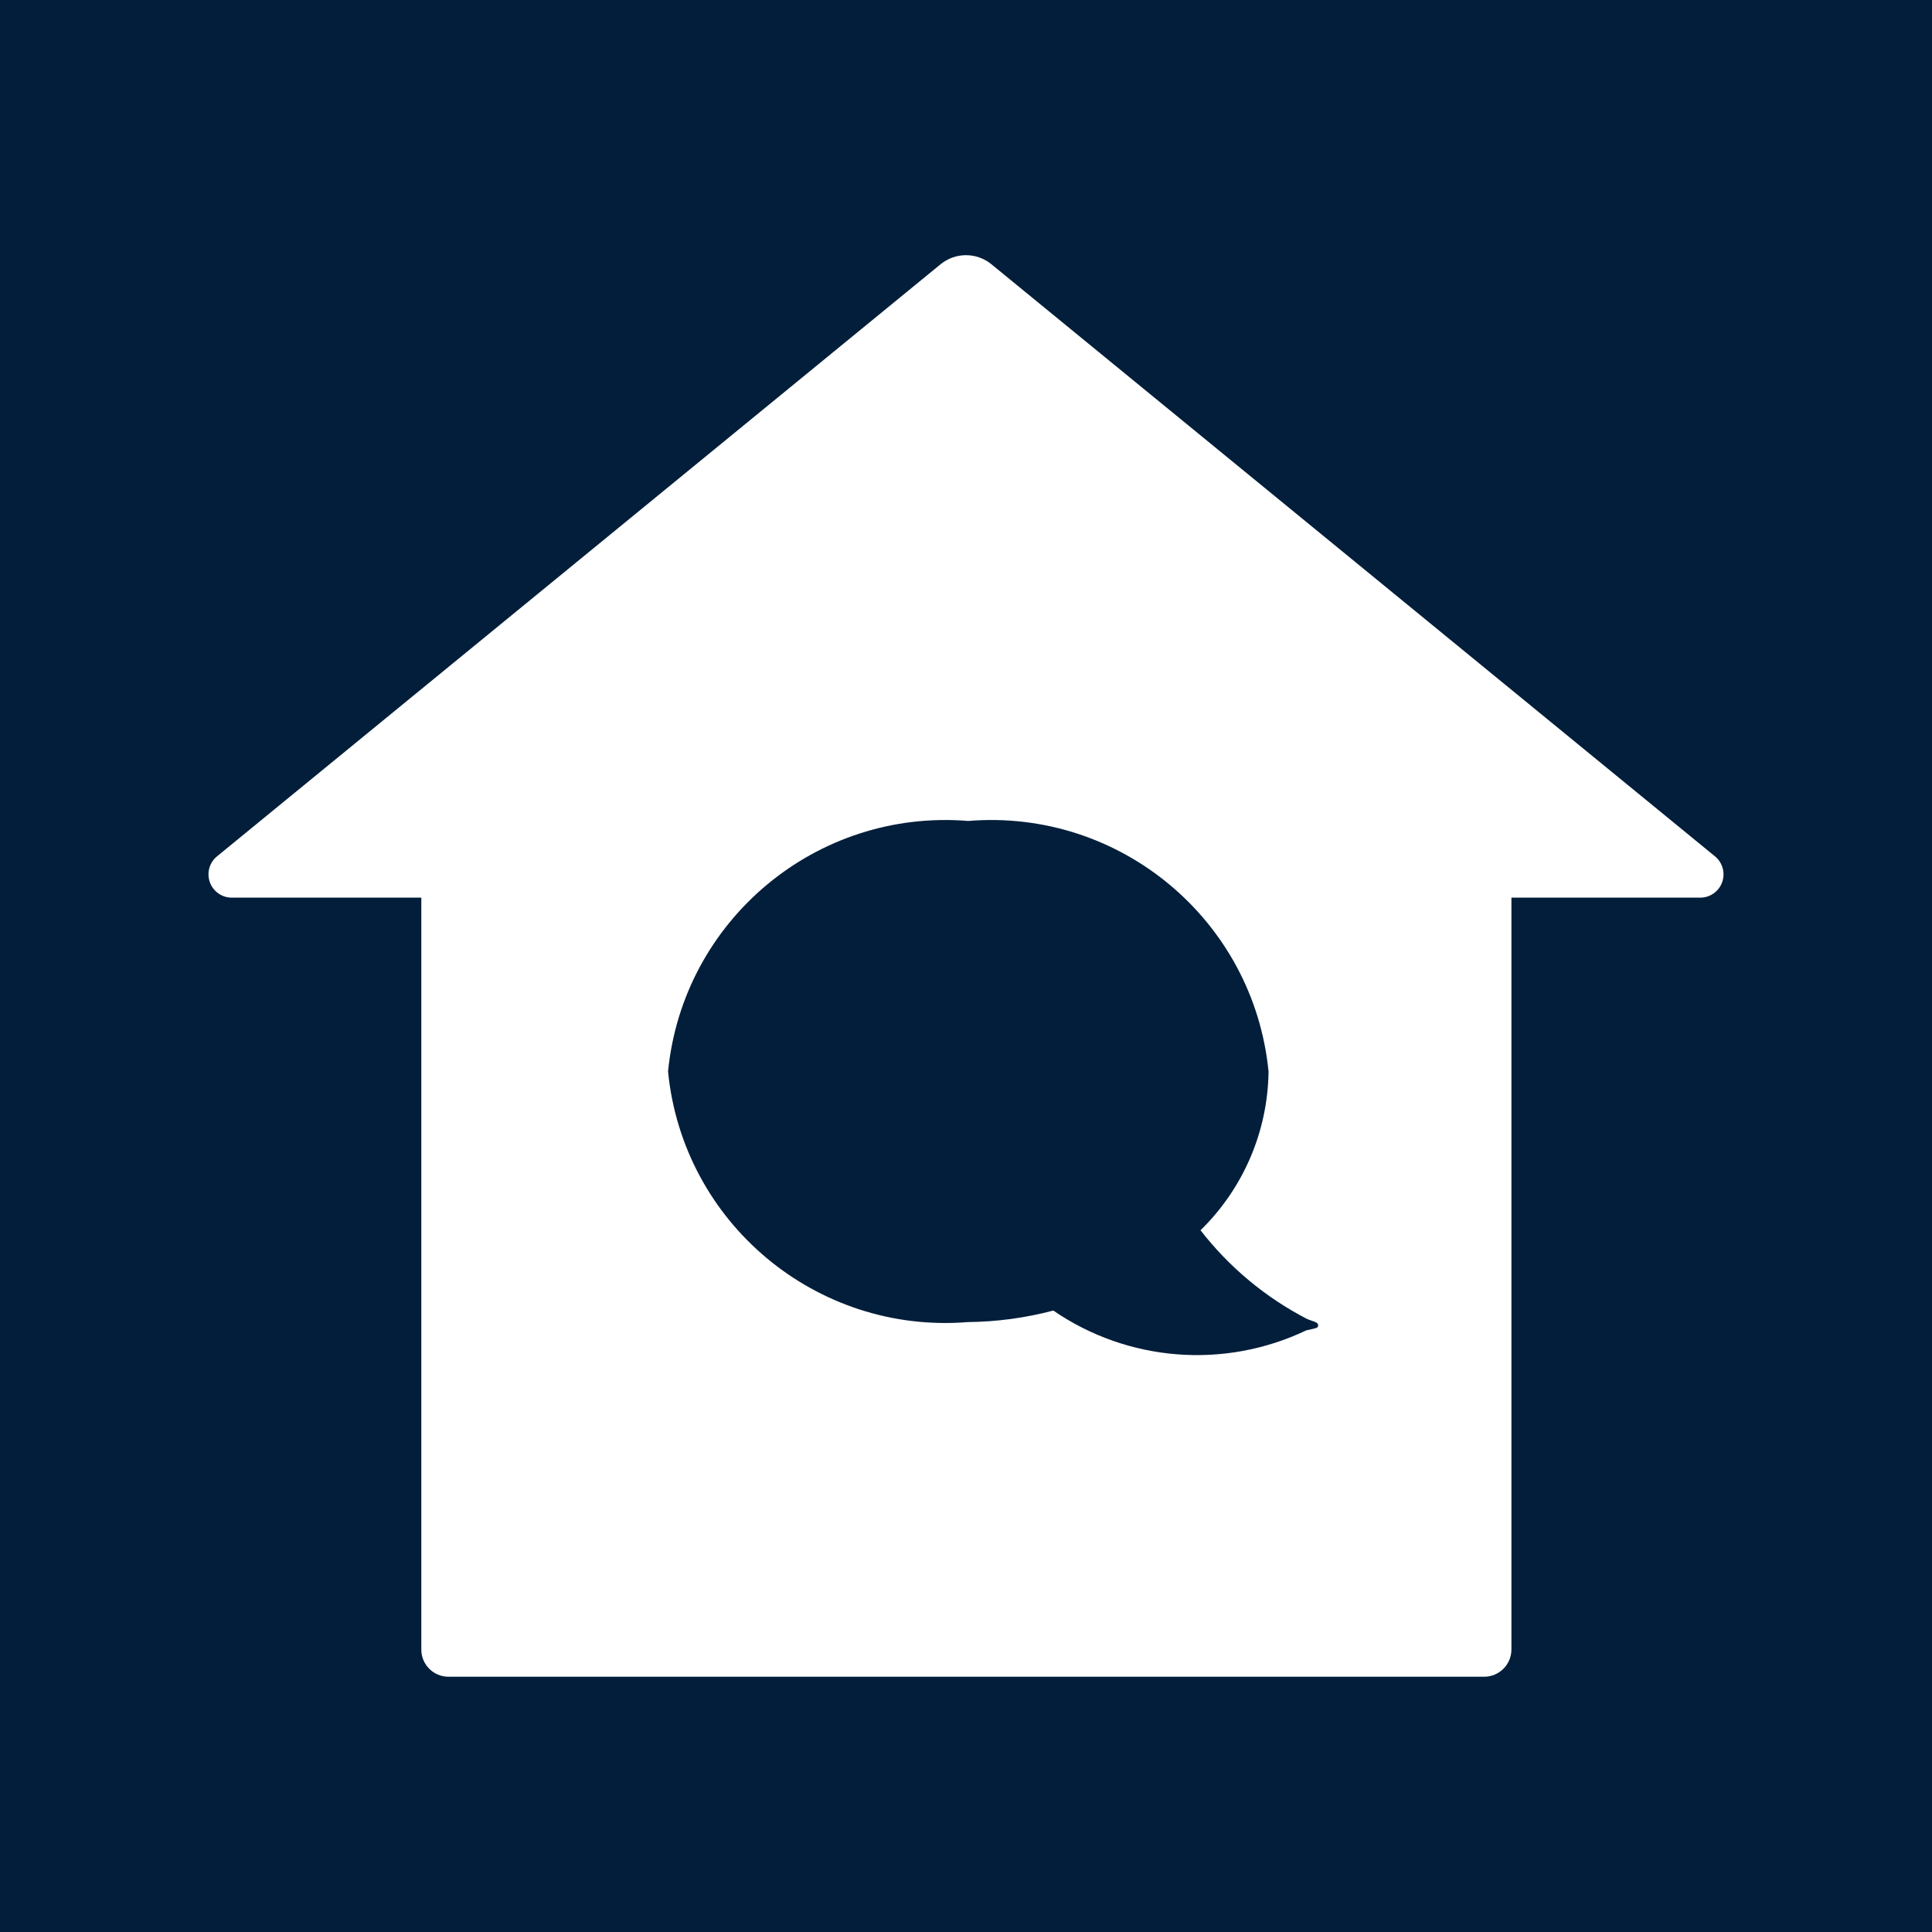
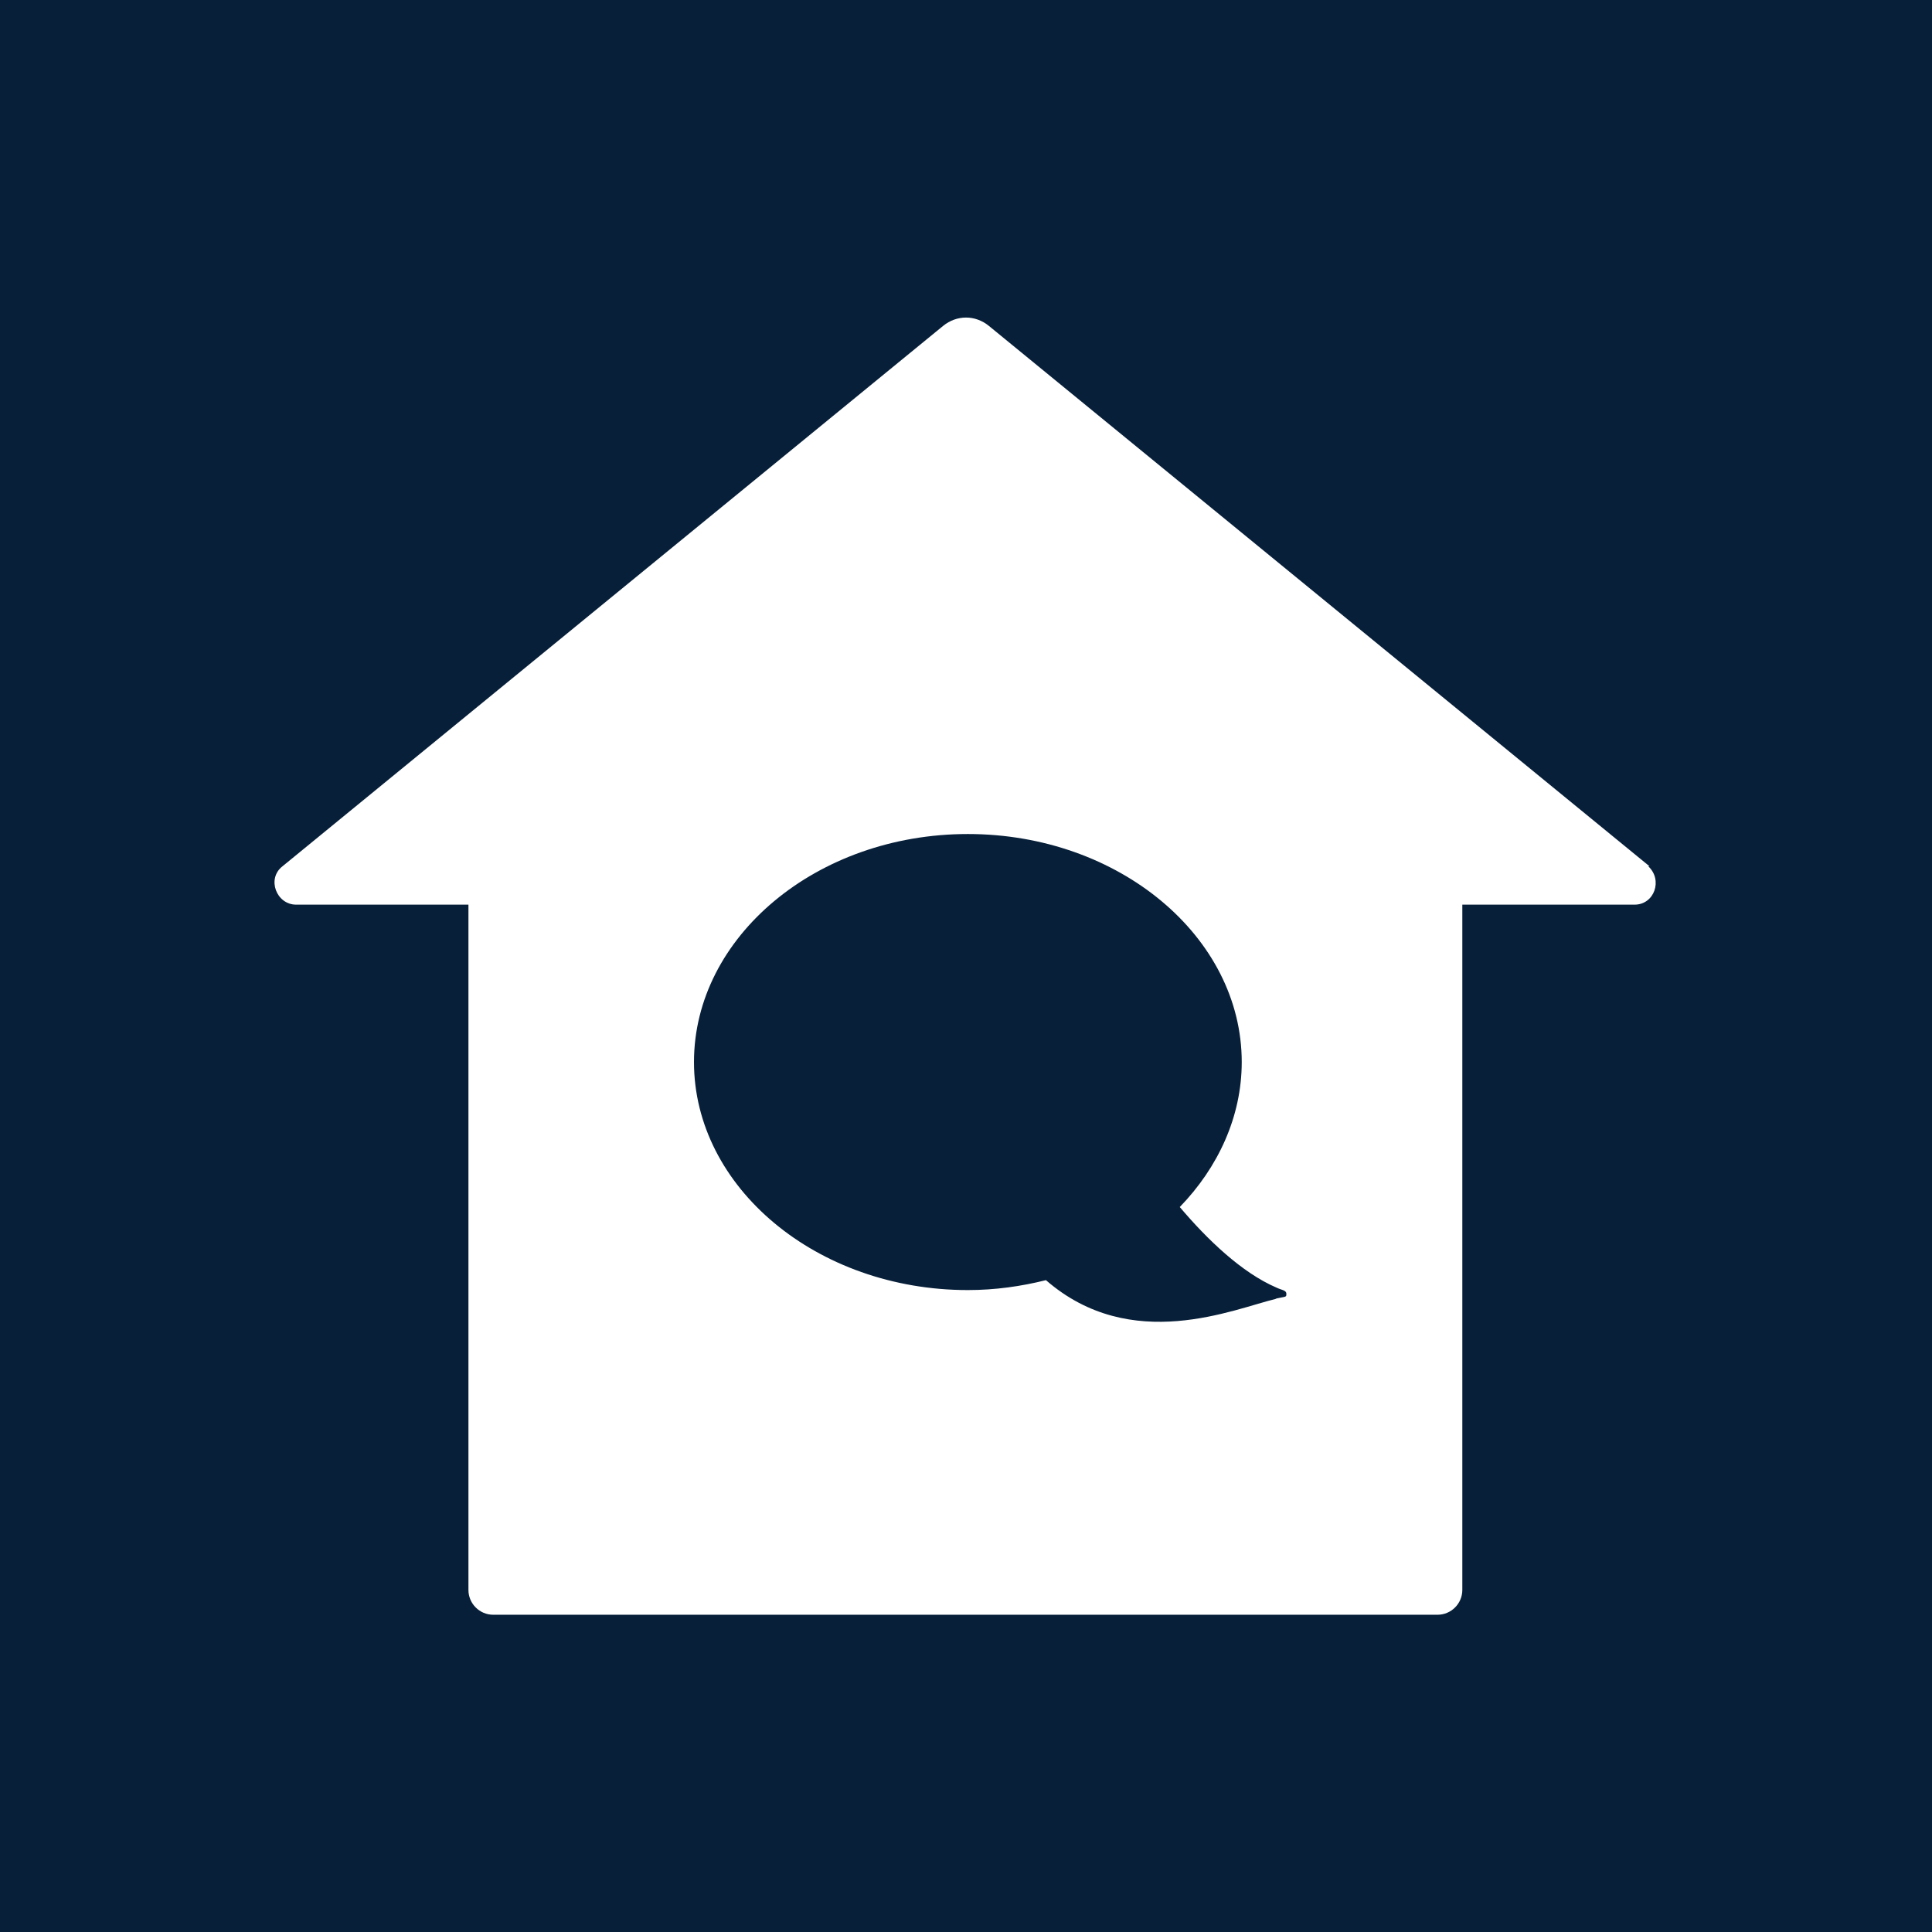
- <svg xmlns="http://www.w3.org/2000/svg" width="5.5mm" height="5.5mm" viewBox="0 0 15.591 15.591">
-   <rect width="15.591" height="15.591" fill="#021e3a" />
-   <path d="M13.839,6.91,8,2.132a.324.324,0,0,0-.409,0L1.752,6.91a.188.188,0,0,0,.119.334H3.4v6.068a.219.219,0,0,0,.219.219h8.358a.22.22,0,0,0,.22-.219V7.244H13.72A.188.188,0,0,0,13.839,6.91Zm-3.3,3.827A2.049,2.049,0,0,1,8.5,10.576a2.807,2.807,0,0,1-.688.093A2.25,2.25,0,0,1,5.391,8.647,2.25,2.25,0,0,1,7.814,6.625a2.25,2.25,0,0,1,2.423,2.022,1.821,1.821,0,0,1-.549,1.281l0,0a2.6,2.6,0,0,0,.858.715c.048.021.091.025.091.05S10.632,10.715,10.537,10.737Z" fill="#fff" />
+ <svg xmlns="http://www.w3.org/2000/svg" viewBox="0 0 15.59 15.59">
+   <defs>
+     <style>
+       .cls-1 {
+         fill: #071f39;
+       }
+ 
+       .cls-1, .cls-2 {
+         stroke-width: 0px;
+       }
+ 
+       .cls-2 {
+         fill: #fff;
+       }
+     </style>
+   </defs>
+   <g id="Firkant">
+     <rect class="cls-1" x="0" y="0" width="15.59" height="15.59" />
+   </g>
+   <g id="ICONS">
+     <path class="cls-2" d="M13.31,6.99L7.98,2.63c-.11-.09-.26-.09-.37,0L2.28,6.99c-.13.1-.05.31.11.31h1.39v5.53c0,.11.09.2.2.2h7.62c.11,0,.2-.09.2-.2v-5.53h1.39c.16,0,.23-.2.11-.31ZM10.3,10.48c-.34.08-1.17.45-1.86-.15-.2.05-.41.08-.63.08-1.22,0-2.21-.83-2.21-1.84s.99-1.84,2.21-1.84,2.21.83,2.21,1.84c0,.44-.19.85-.5,1.17,0,0,0,0,0,0,.22.26.5.53.78.65.04.02.08.02.08.05s0,.02-.09.04Z" />
+   </g>
</svg>
